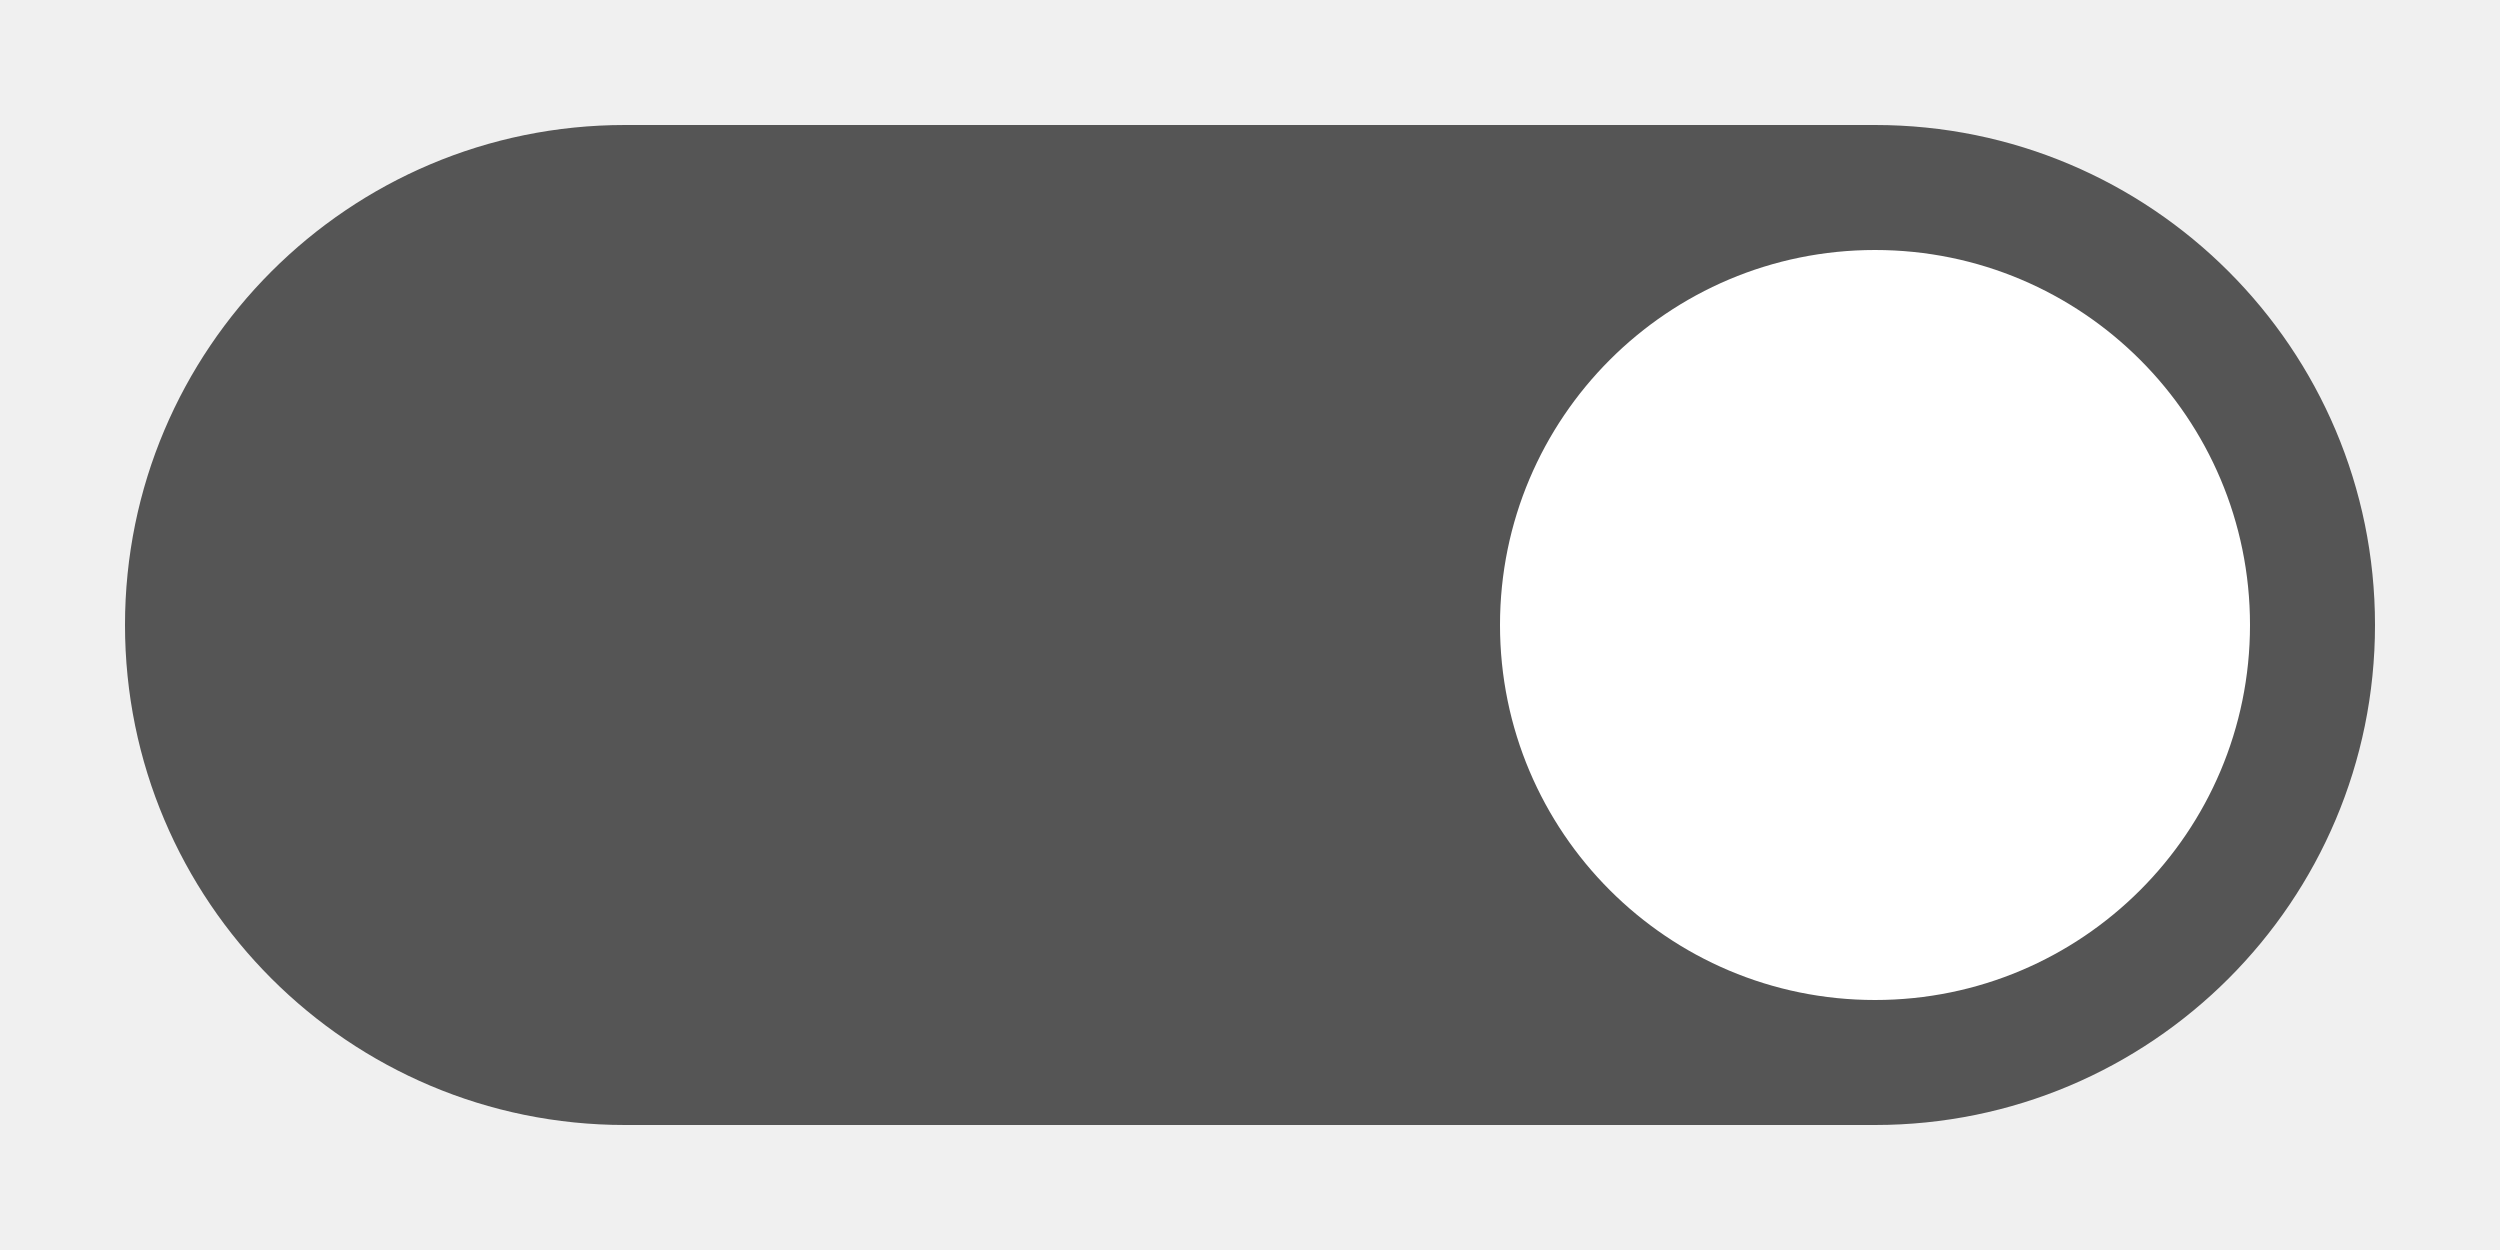
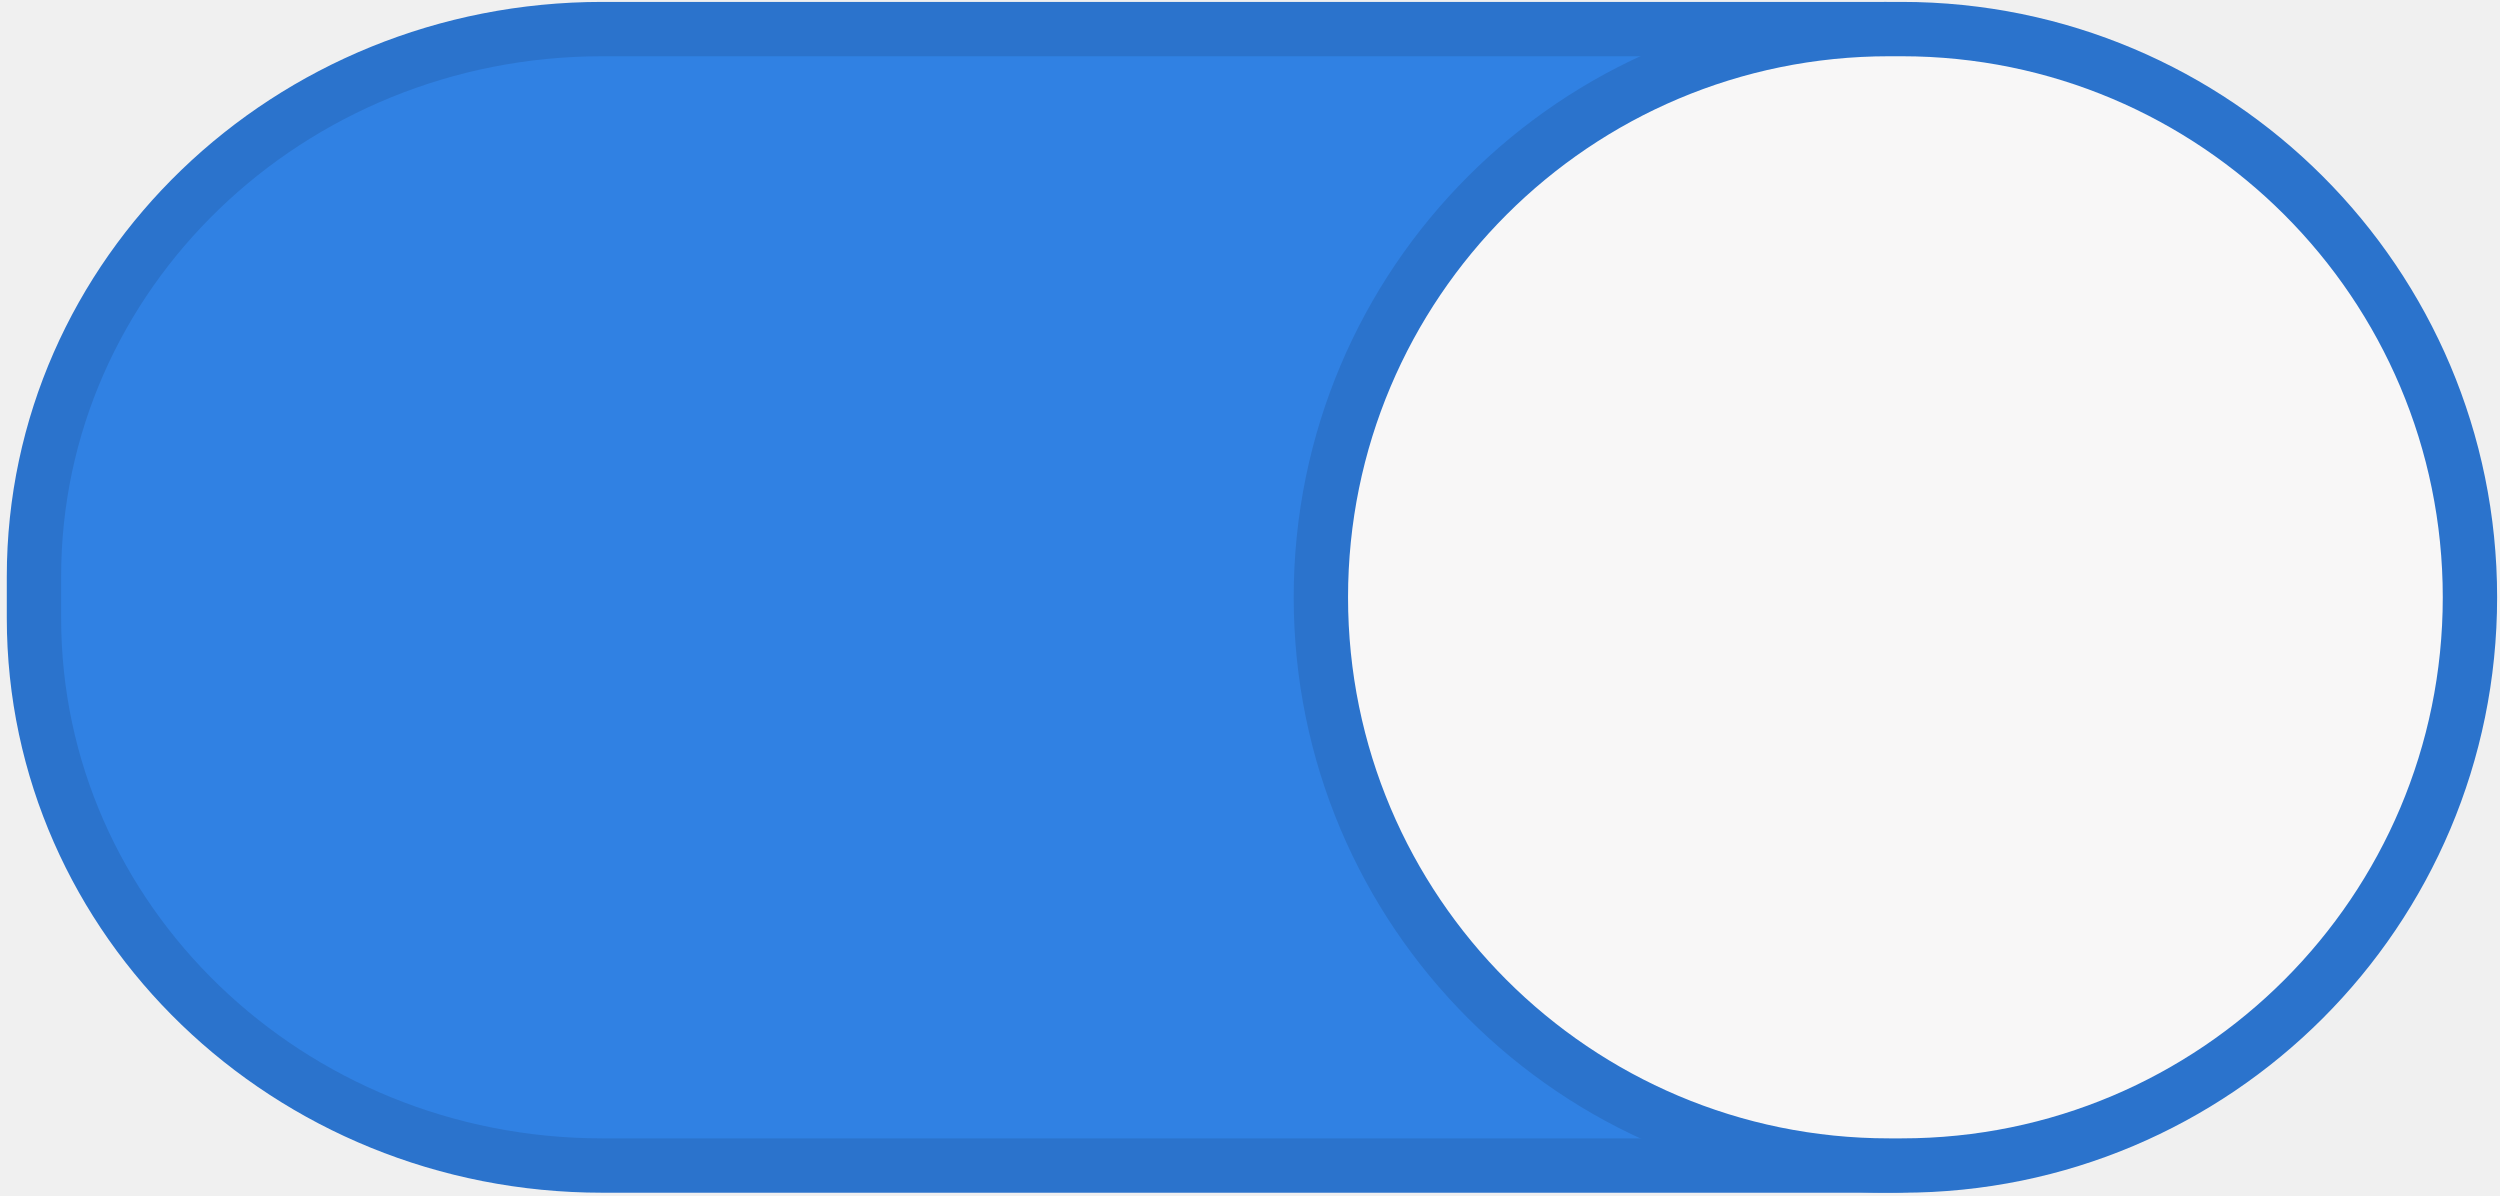
- <svg xmlns="http://www.w3.org/2000/svg" width="40" height="20" viewBox="0 0 40 20" id="svg2" version="1.1">
-   <defs id="defs4" />
-   <g id="layer1" transform="translate(0,-1032.362)">
-     <rect style="stroke:none;fill:#555555;fill-opacity:1" id="rect4140" width="36" height="16" x="2" y="1034.362" rx="8" ry="8" />
-     <circle style="fill:#ffffff;fill-opacity:1;stroke:none" id="path4142" cx="30" cy="1042.362" r="6" />
+ <svg xmlns="http://www.w3.org/2000/svg" width="46" height="22">
+   <g transform="translate(0 -291.18)" stroke="#2b73cc">
+     <rect style="marker:none;font-variant-east_asian:normal" width="44.446" height="20.911" x=".625" y="291.715" rx="10.455" ry="10.073" fill="#3081e3" />
+     <rect ry="10.455" rx="10.455" y="291.715" x="24.304" height="20.911" width="21.143" style="marker:none;font-variant-east_asian:normal" fill="#f8f7f7" stroke-linecap="round" stroke-linejoin="round" />
  </g>
</svg>
